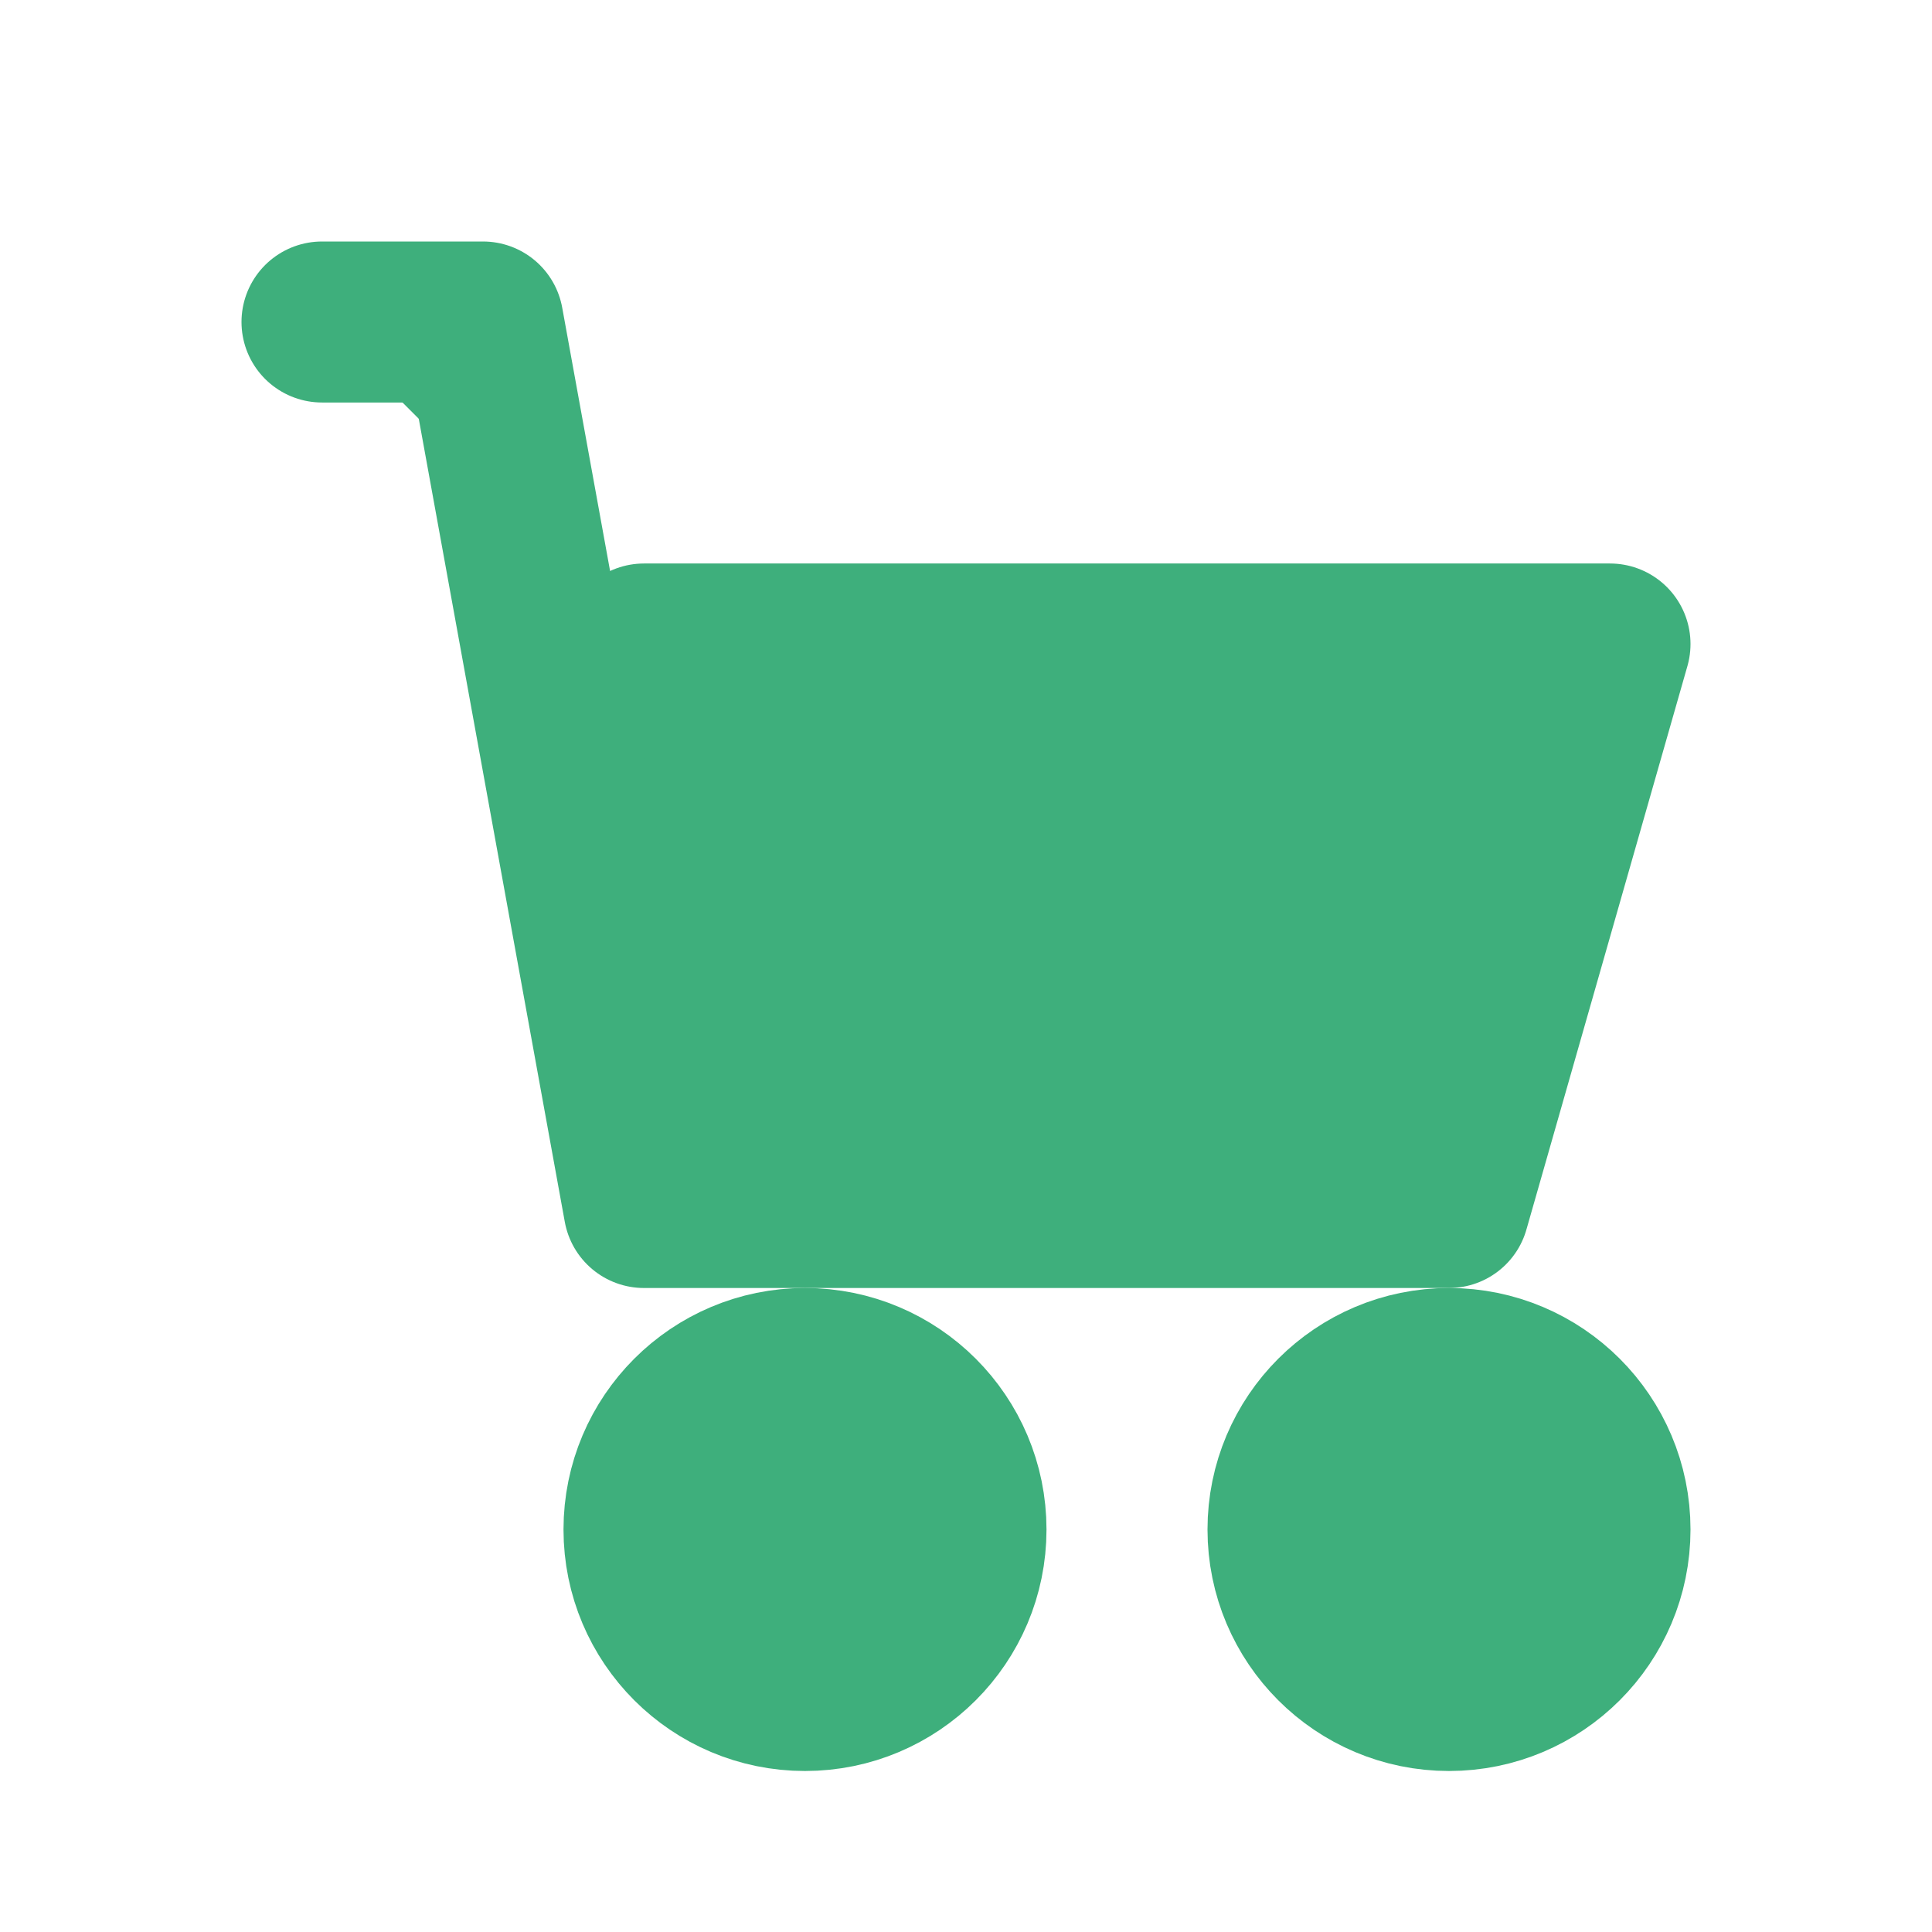
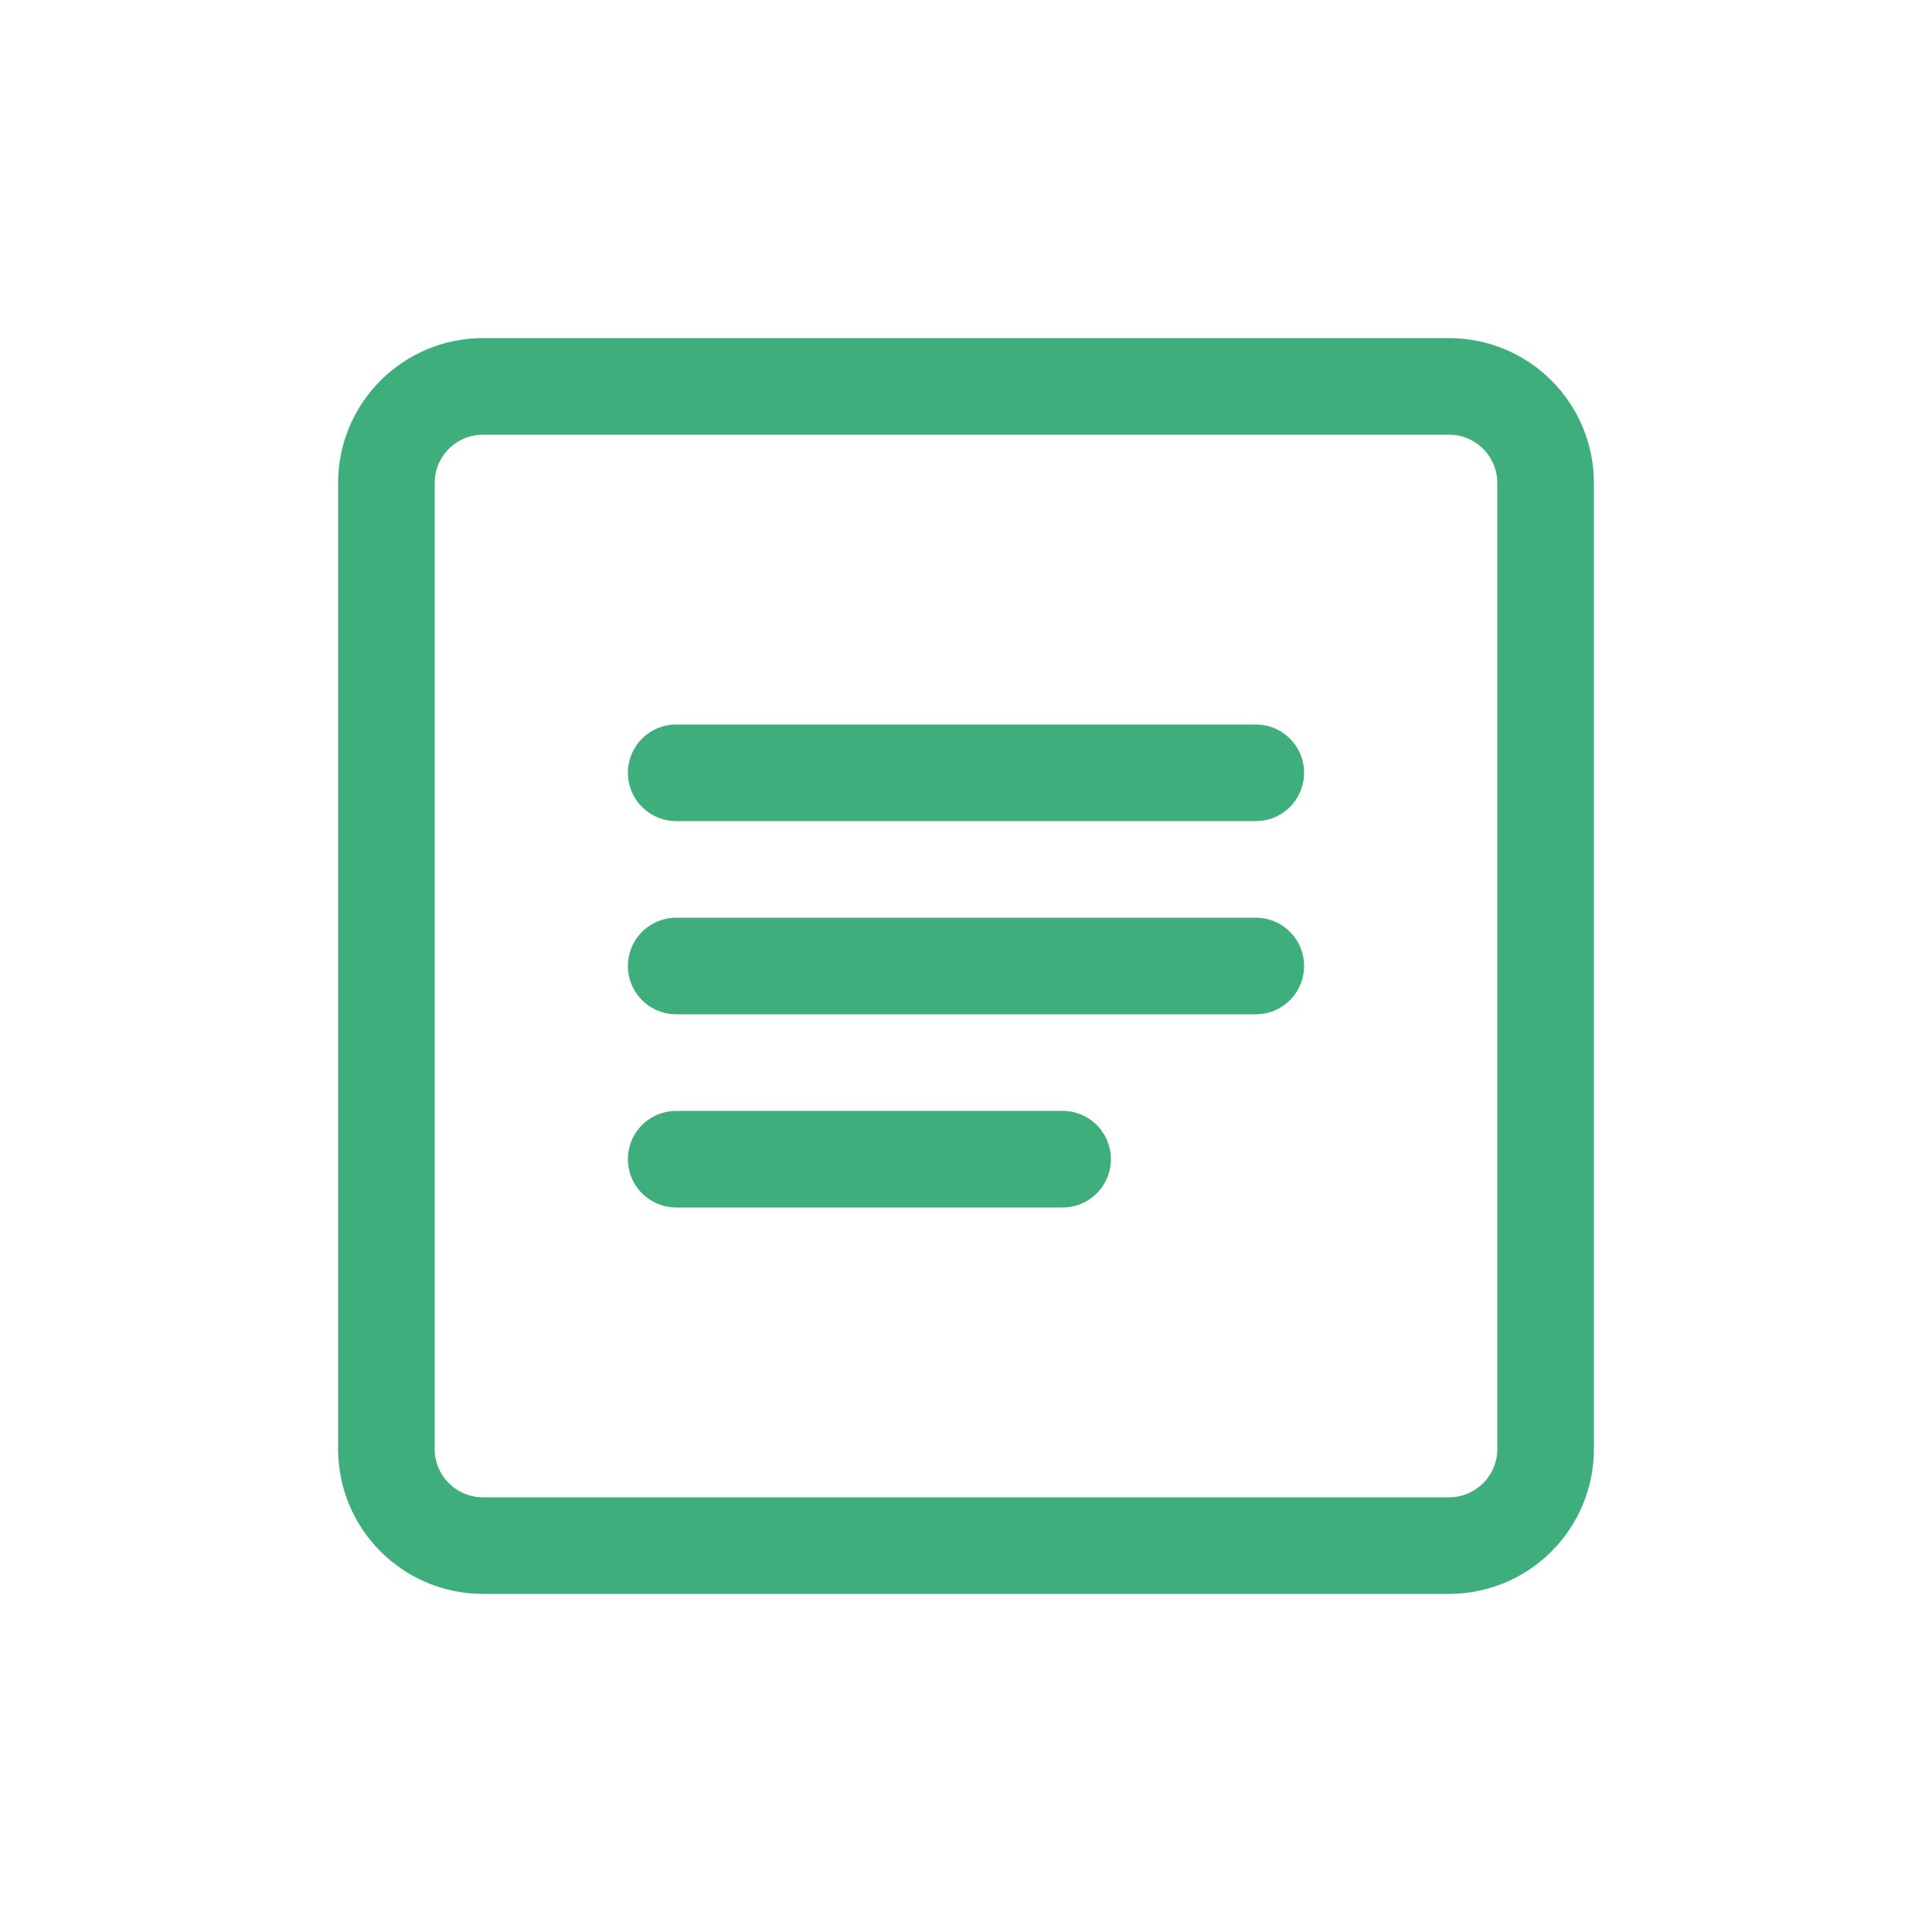
- <svg xmlns="http://www.w3.org/2000/svg" width="24" height="24" viewBox="0 0 24 24" fill="none">
-   <path d="M4 4h2l2 11h10l2-7H8" fill="#3eaf7c" stroke="#3eaf7c" stroke-width="2" stroke-linecap="round" stroke-linejoin="round" />
-   <circle cx="10" cy="19" r="2" fill="#3eaf7c" stroke="#3eaf7c" stroke-width="2" />
-   <circle cx="18" cy="19" r="2" fill="#3eaf7c" stroke="#3eaf7c" stroke-width="2" />
+ <svg xmlns="http://www.w3.org/2000/svg" width="100" height="100" viewBox="0 0 100 100">
+   <rect x="20" y="20" width="60" height="60" rx="5" fill="none" stroke="#3eaf7c" stroke-width="5" />
+   <path d="M35 40 h30 M35 50 h30 M35 60 h20" stroke="#3eaf7c" stroke-width="5" stroke-linecap="round" />
</svg>
